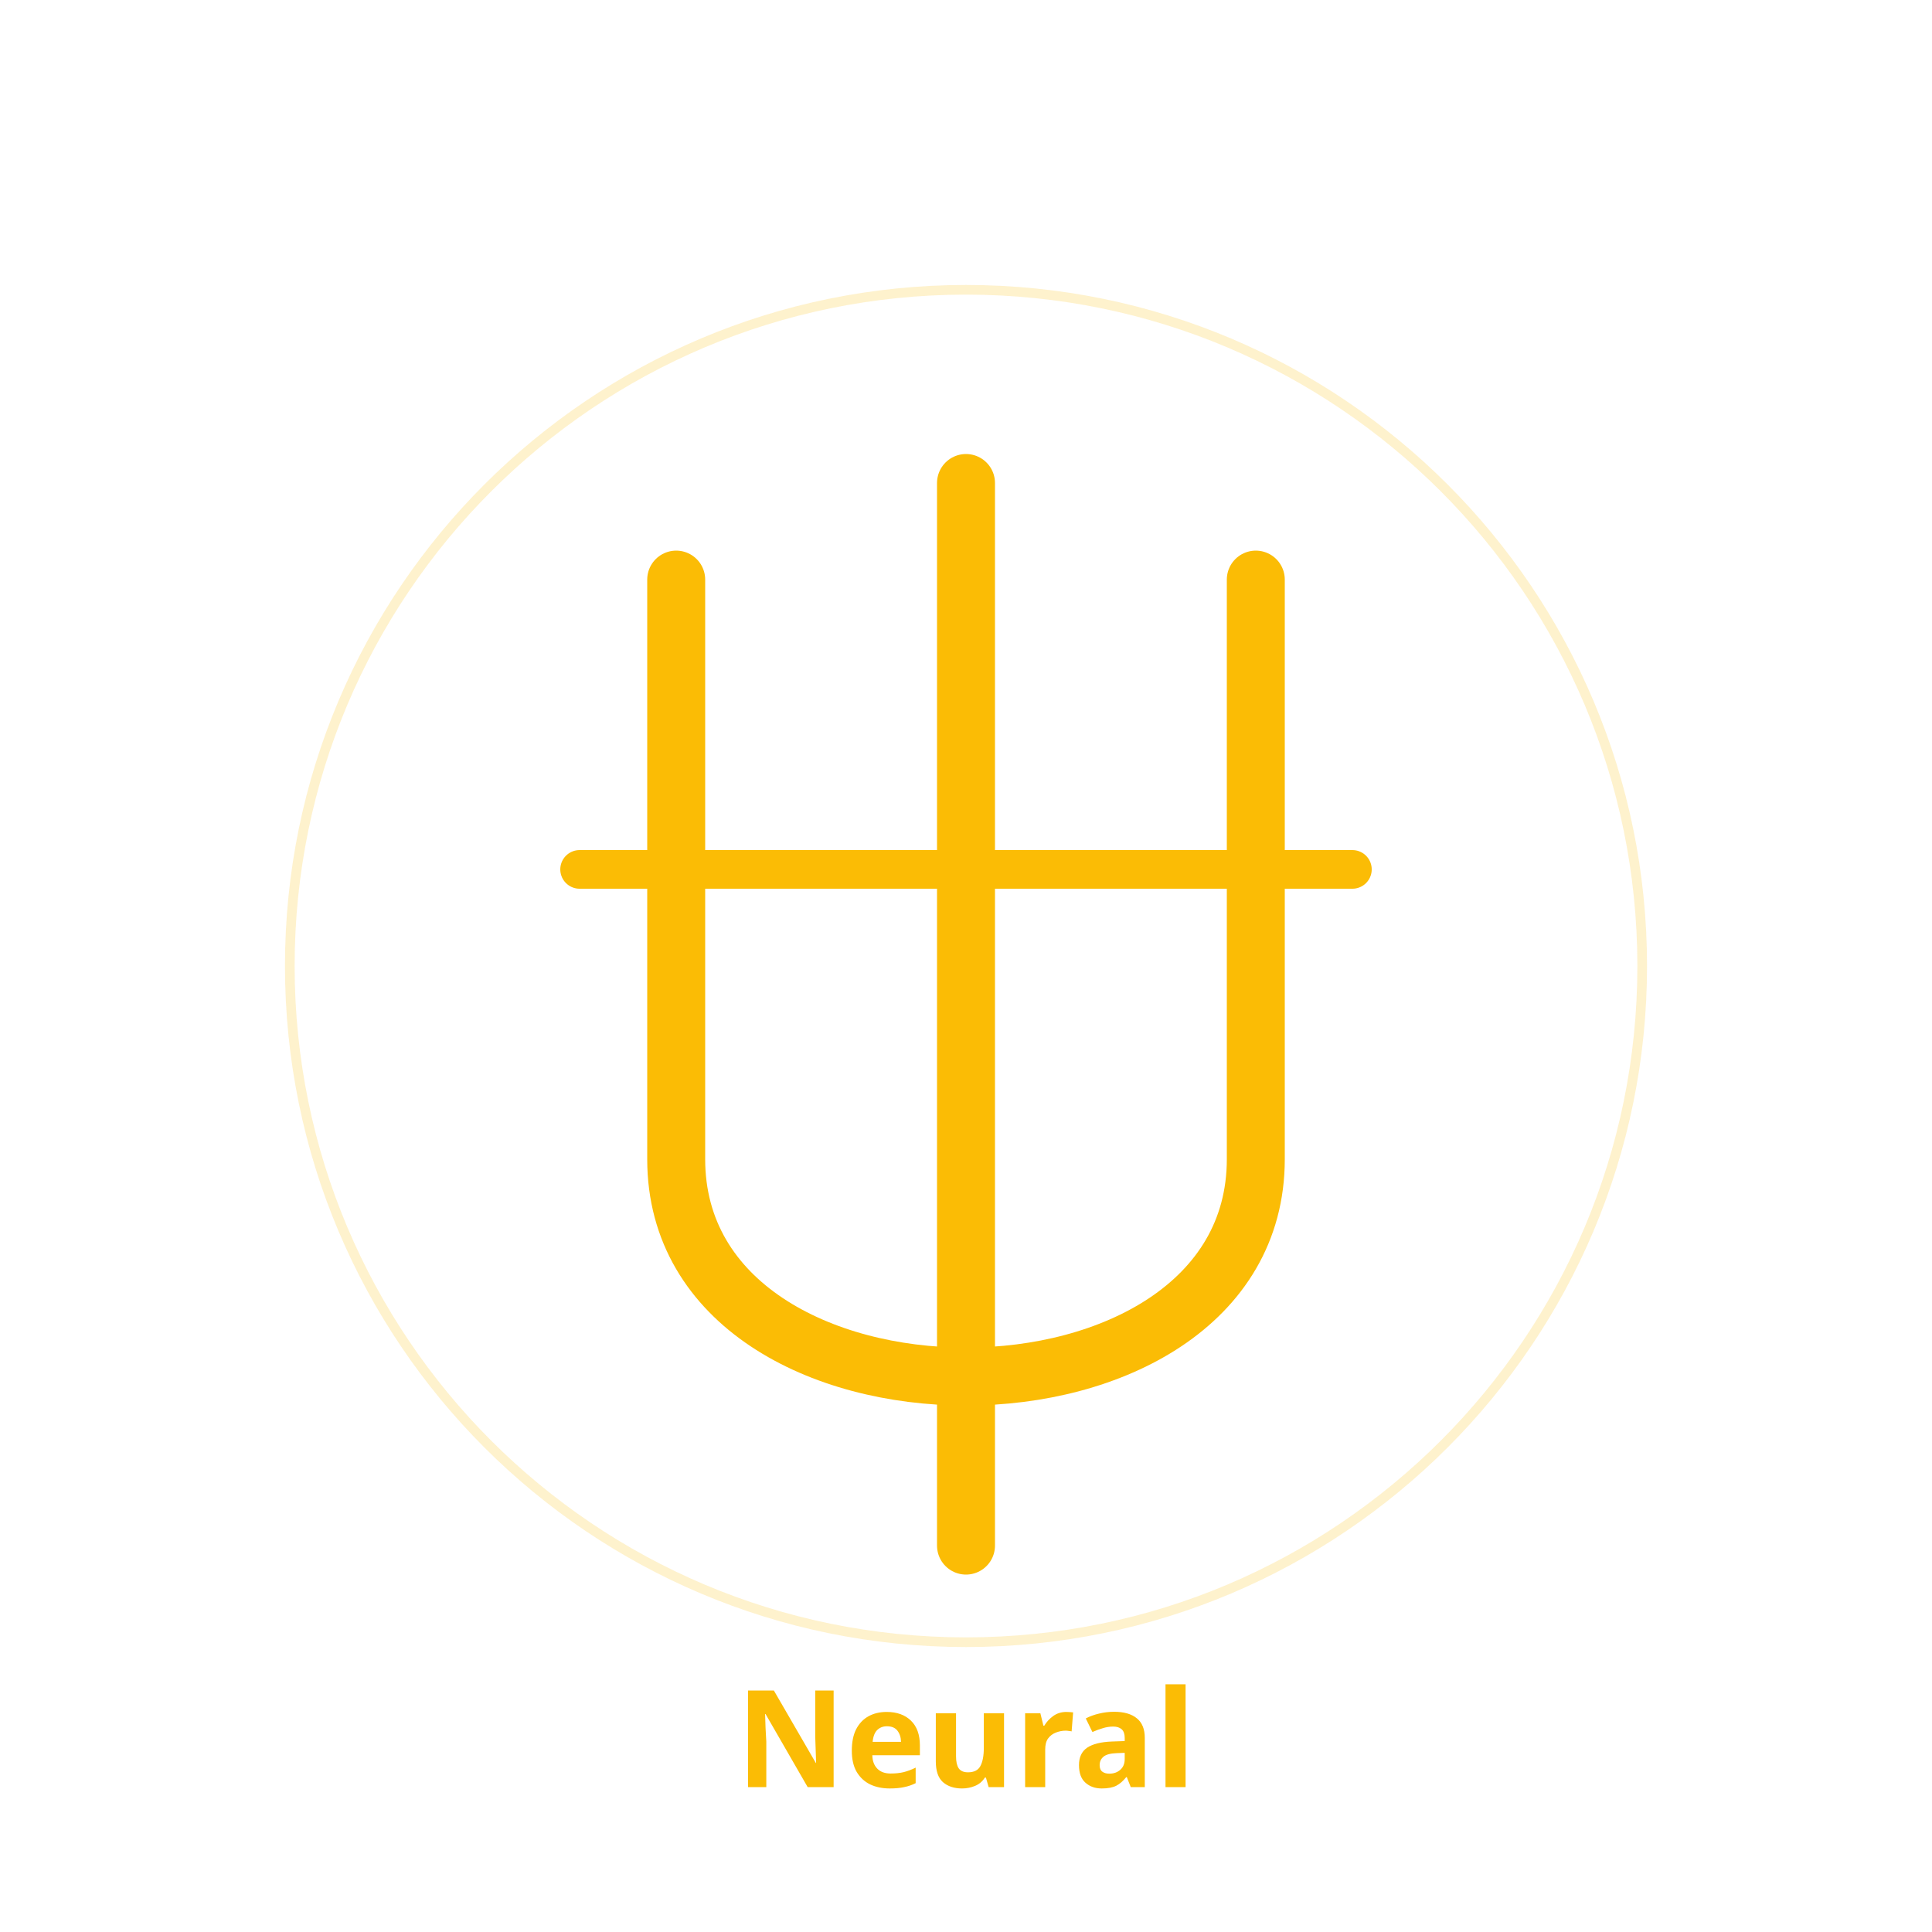
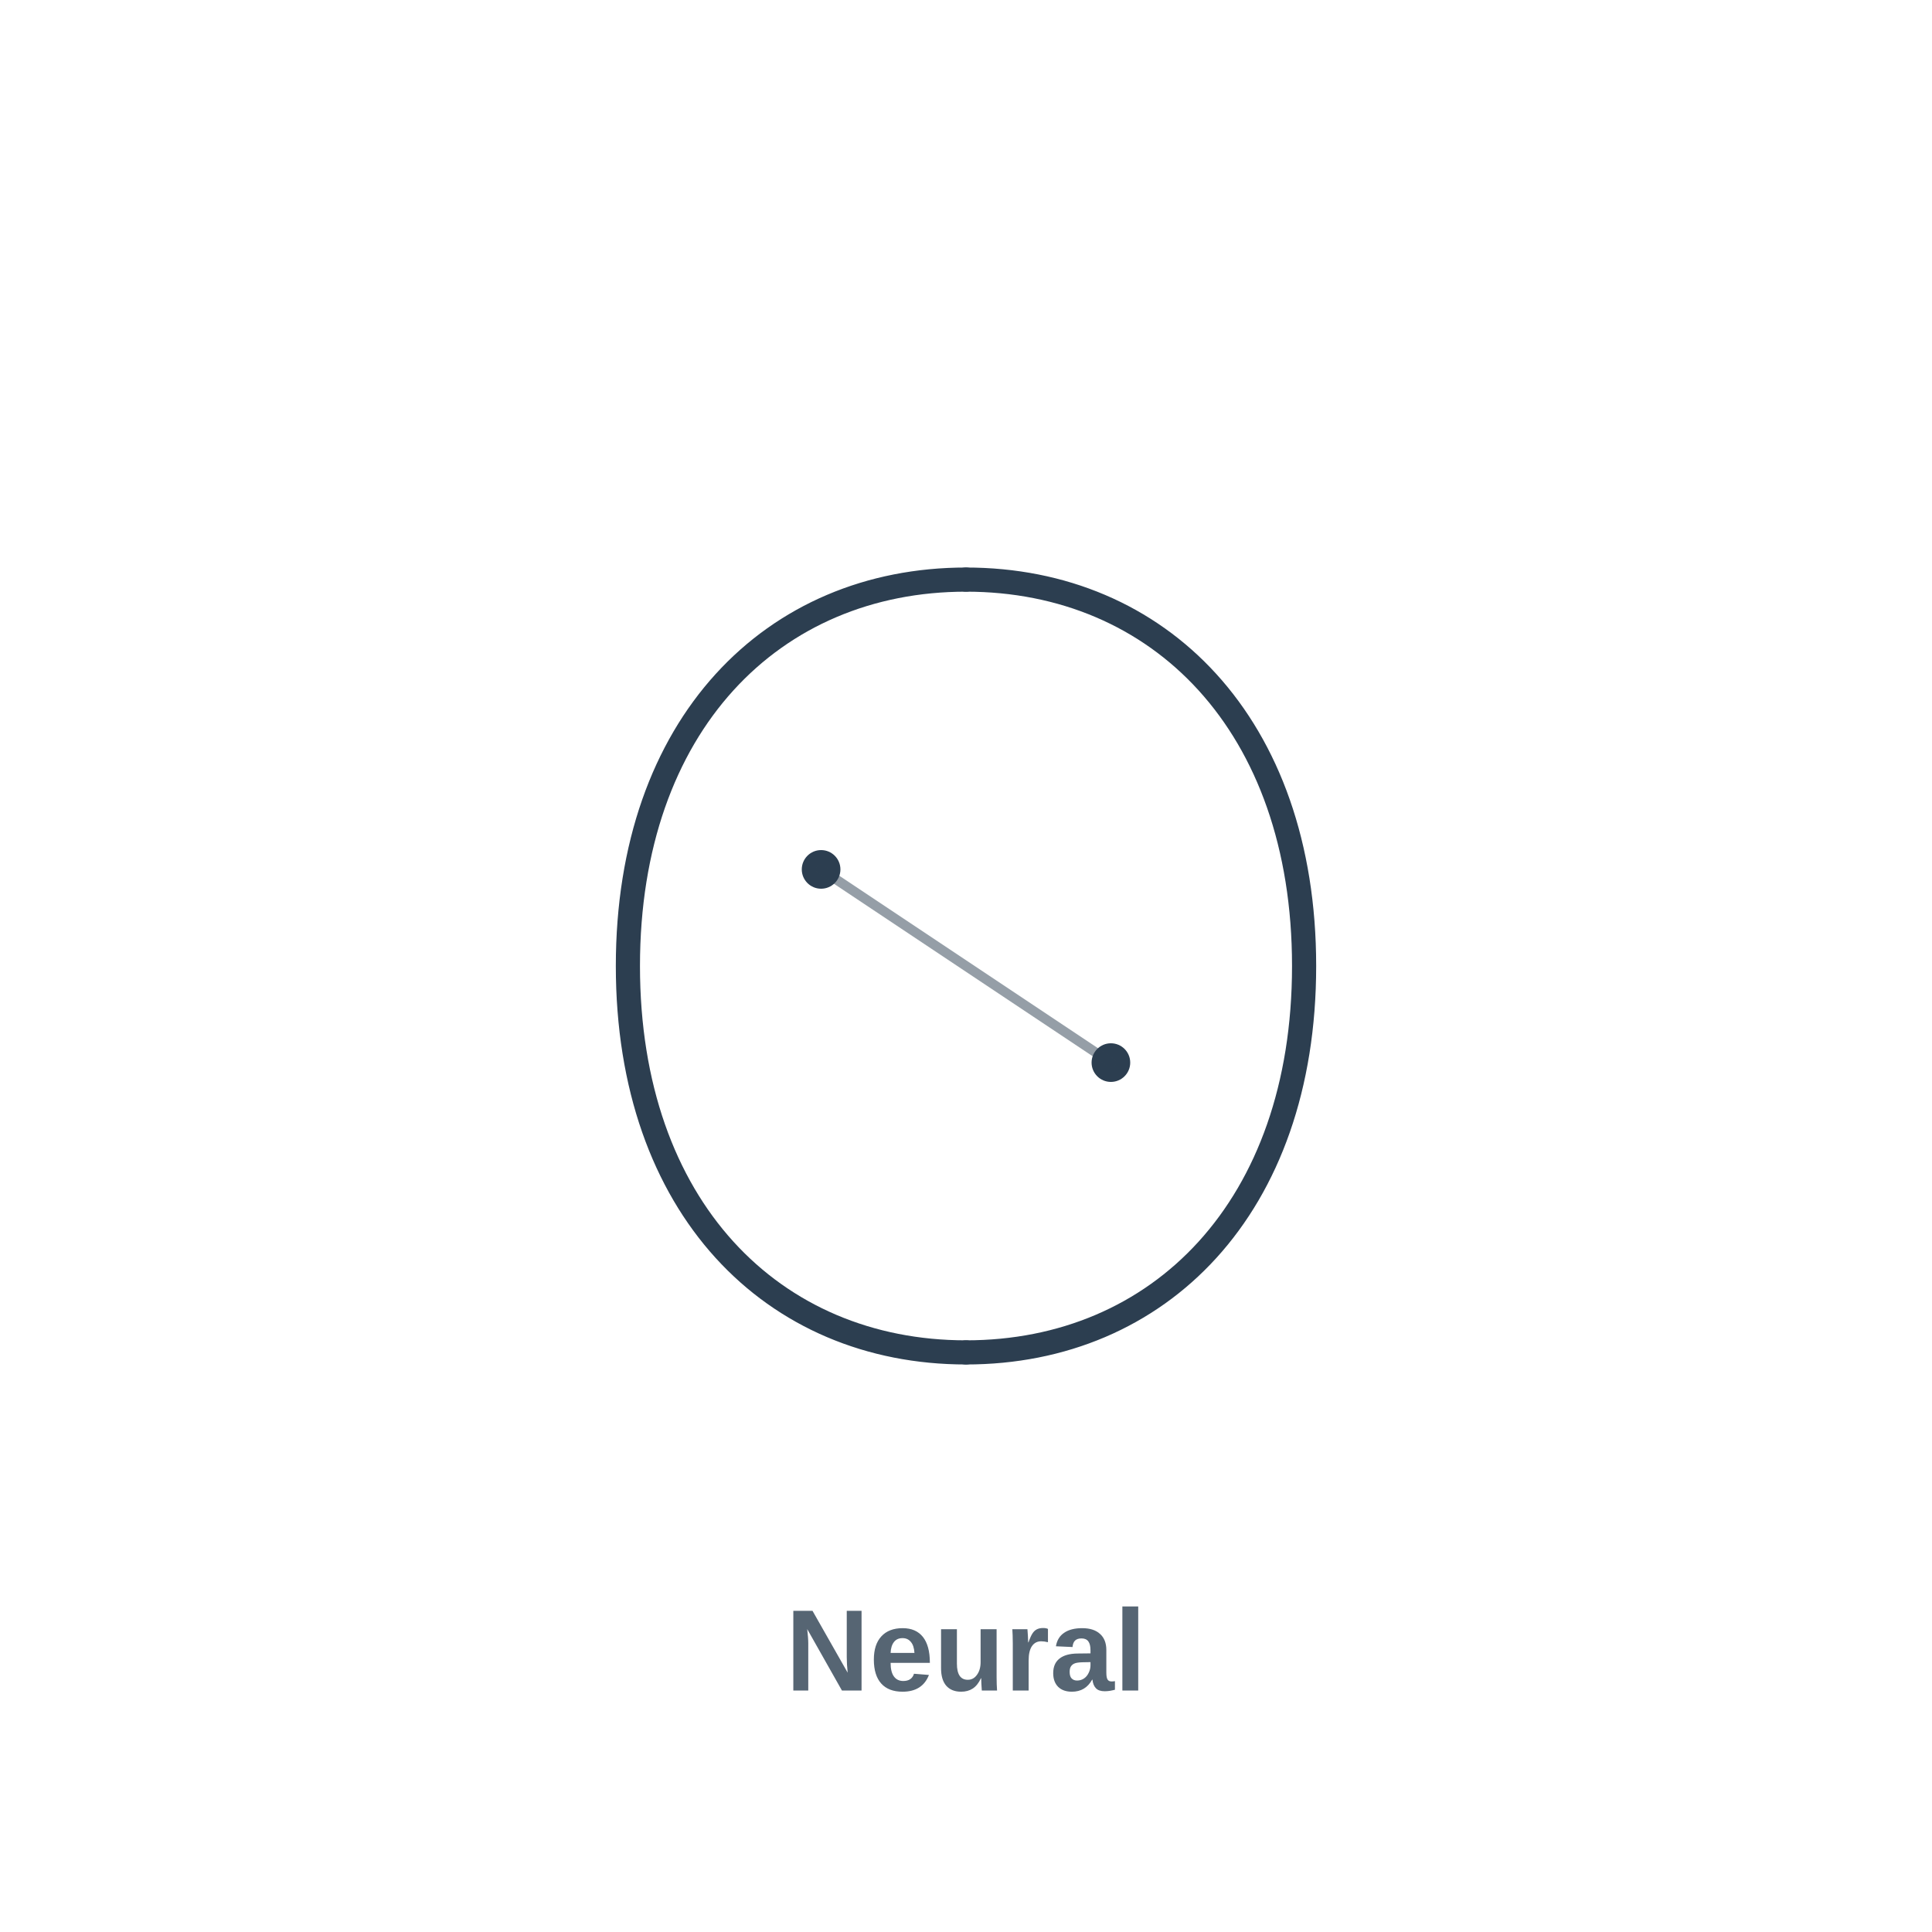
<svg xmlns="http://www.w3.org/2000/svg" id="logo-03" width="200" height="200" viewBox="0 0 200 200">
-   <path d="M70 60 V120 C70 150 130 150 130 120 V60 M100 50 V160" fill="none" stroke="#FBBC05" stroke-width="6" stroke-linecap="round" />
-   <path d="M60 90 H140" stroke="#FBBC05" stroke-width="4" stroke-linecap="round" />
-   <circle cx="100" cy="100" r="70" fill="none" stroke="#FBBC05" stroke-width="1" opacity="0.2" />
-   <text x="100" y="185" font-family="Verdana" font-size="14" text-anchor="middle" font-weight="bold" fill="#FBBC05">Neural</text>
+   <g fill="none" stroke="#2C3E50" stroke-width="2.5" stroke-linecap="round">
+     <path d="M100,60 C80,60 65,75 65,100 C65,125 80,140 100,140" />
+     <path d="M100,60 C120,60 135,75 135,100 C135,125 120,140 100,140" />
+     <circle cx="85" cy="90" r="2" fill="#2C3E50" stroke="none" />
+     <circle cx="115" cy="110" r="2" fill="#2C3E50" stroke="none" />
+     <path d="M85,90 L115,110" stroke-width="1" opacity="0.5" />
+   </g>
+   <text x="100" y="175" font-family="Arial, sans-serif" font-size="12" text-anchor="middle" font-weight="600" fill="#2C3E50" opacity="0.8">Neural</text>
</svg>
